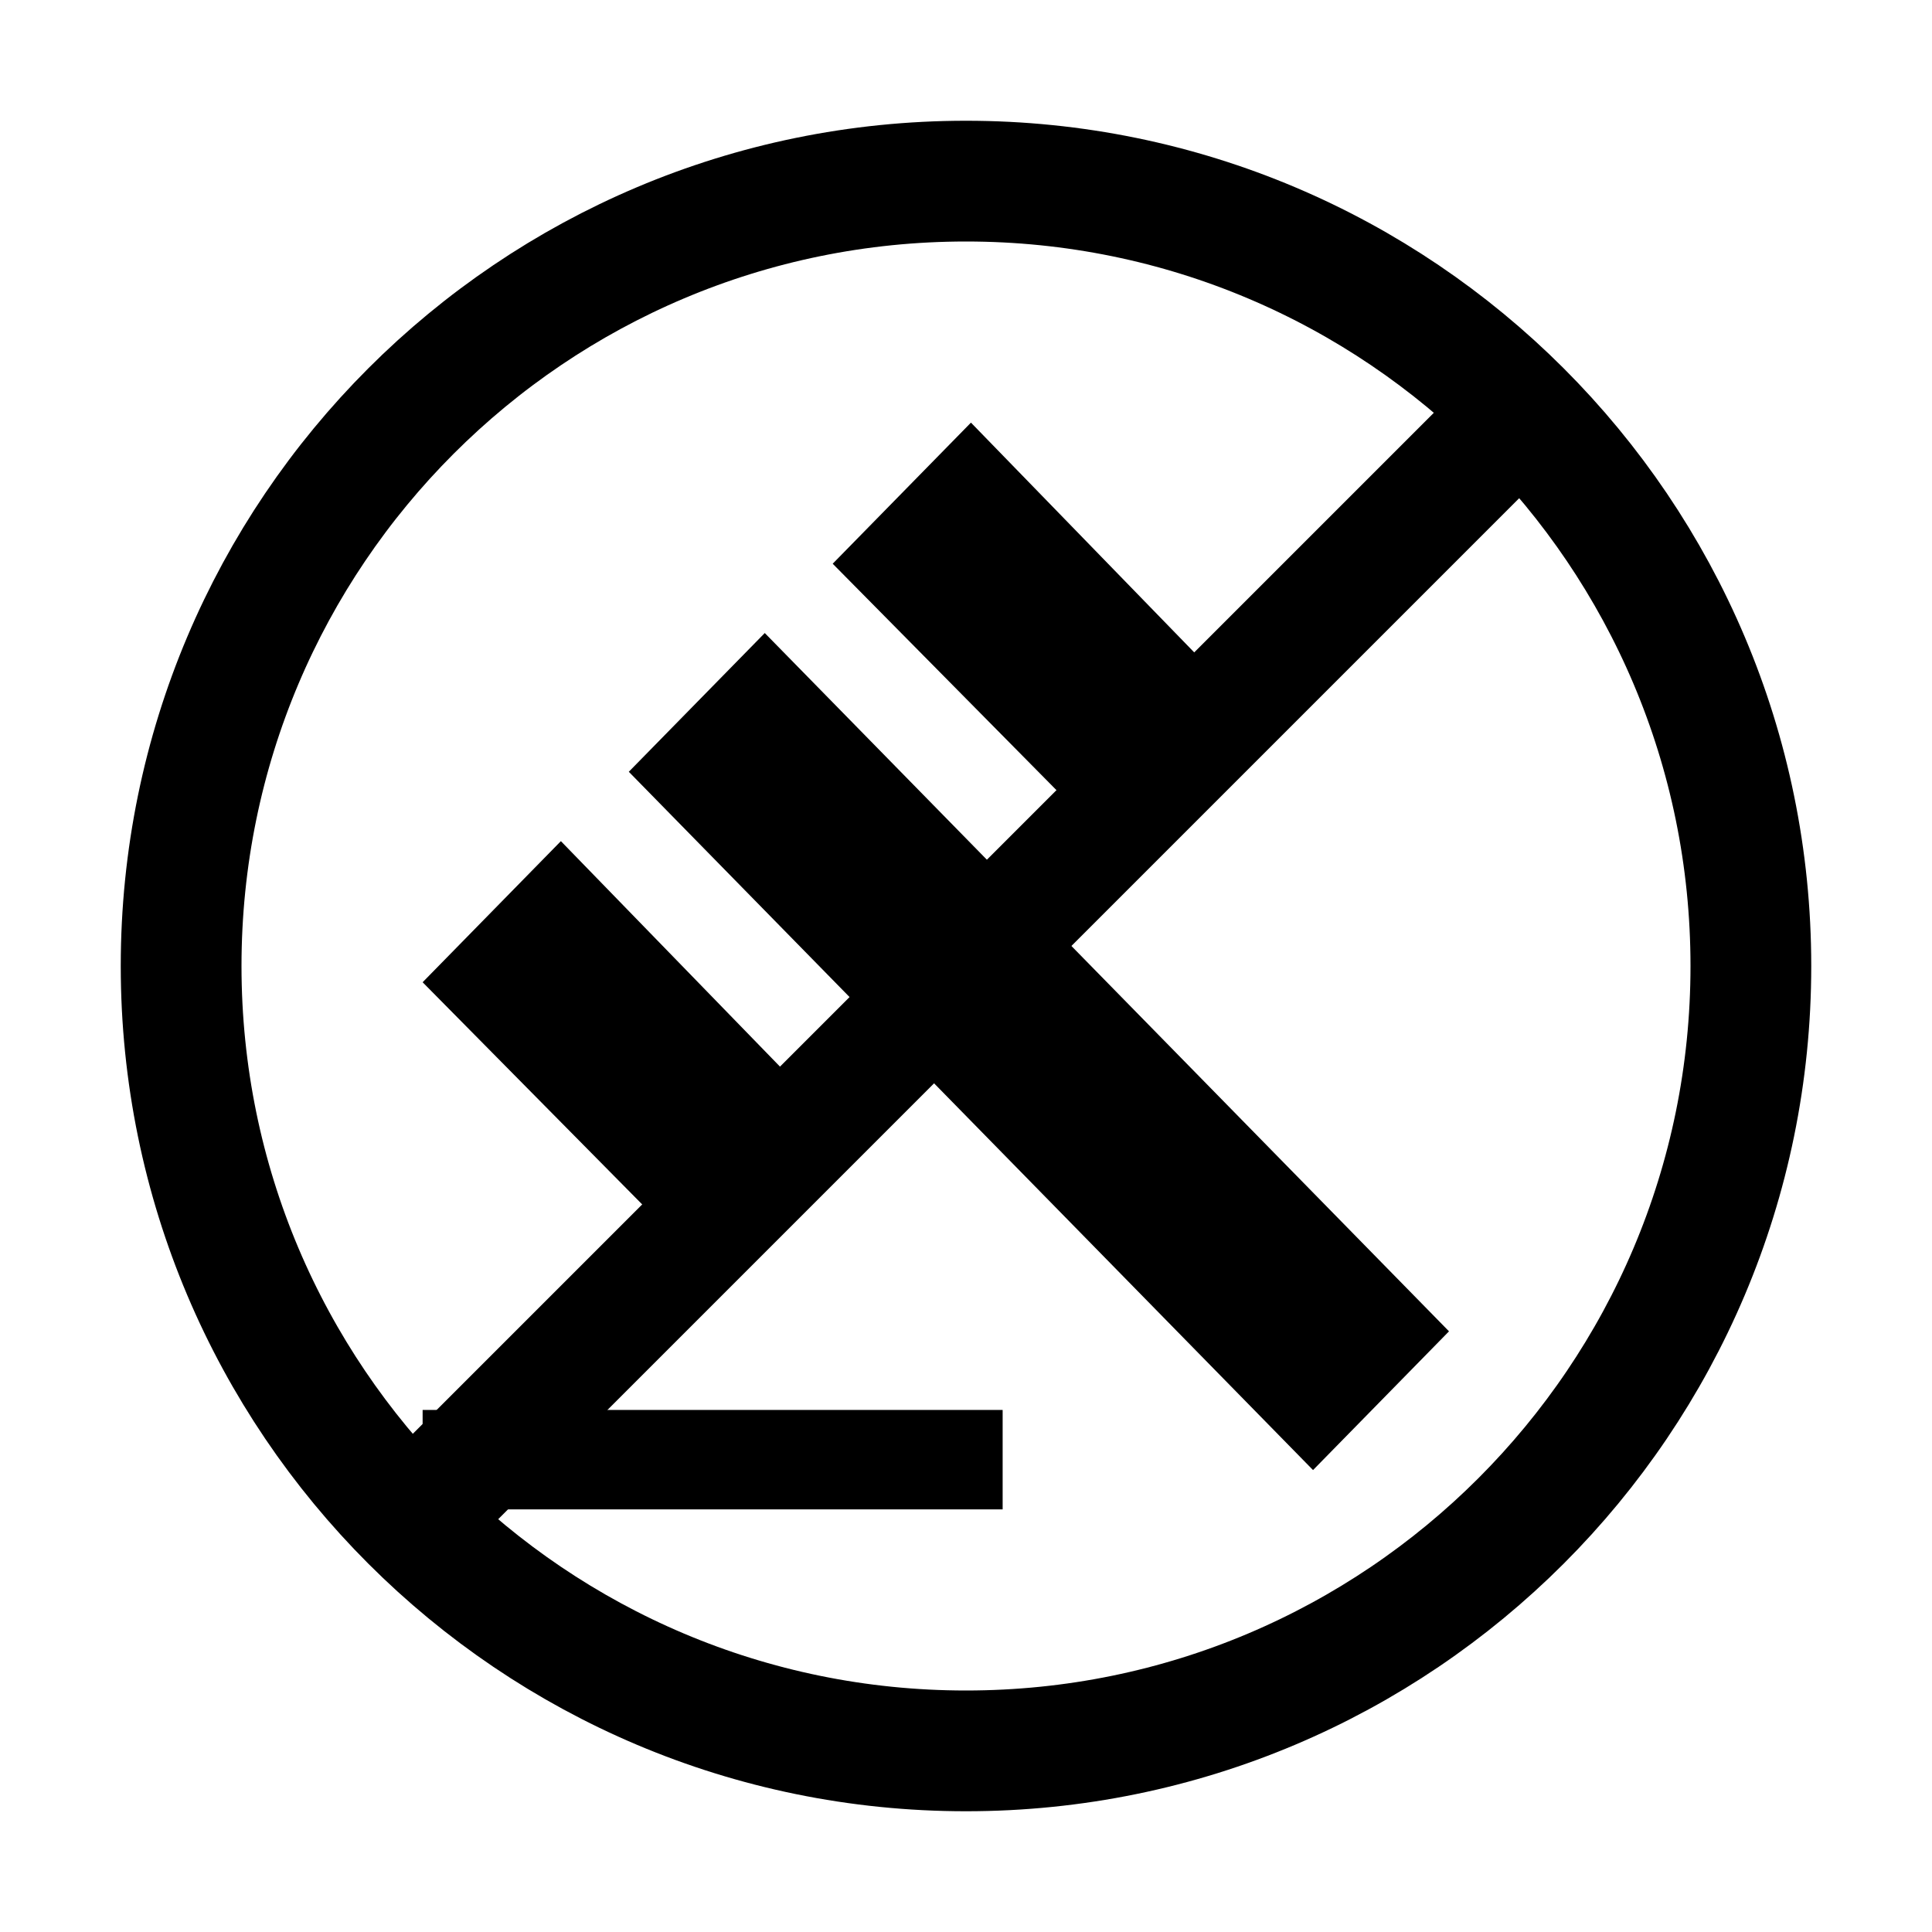
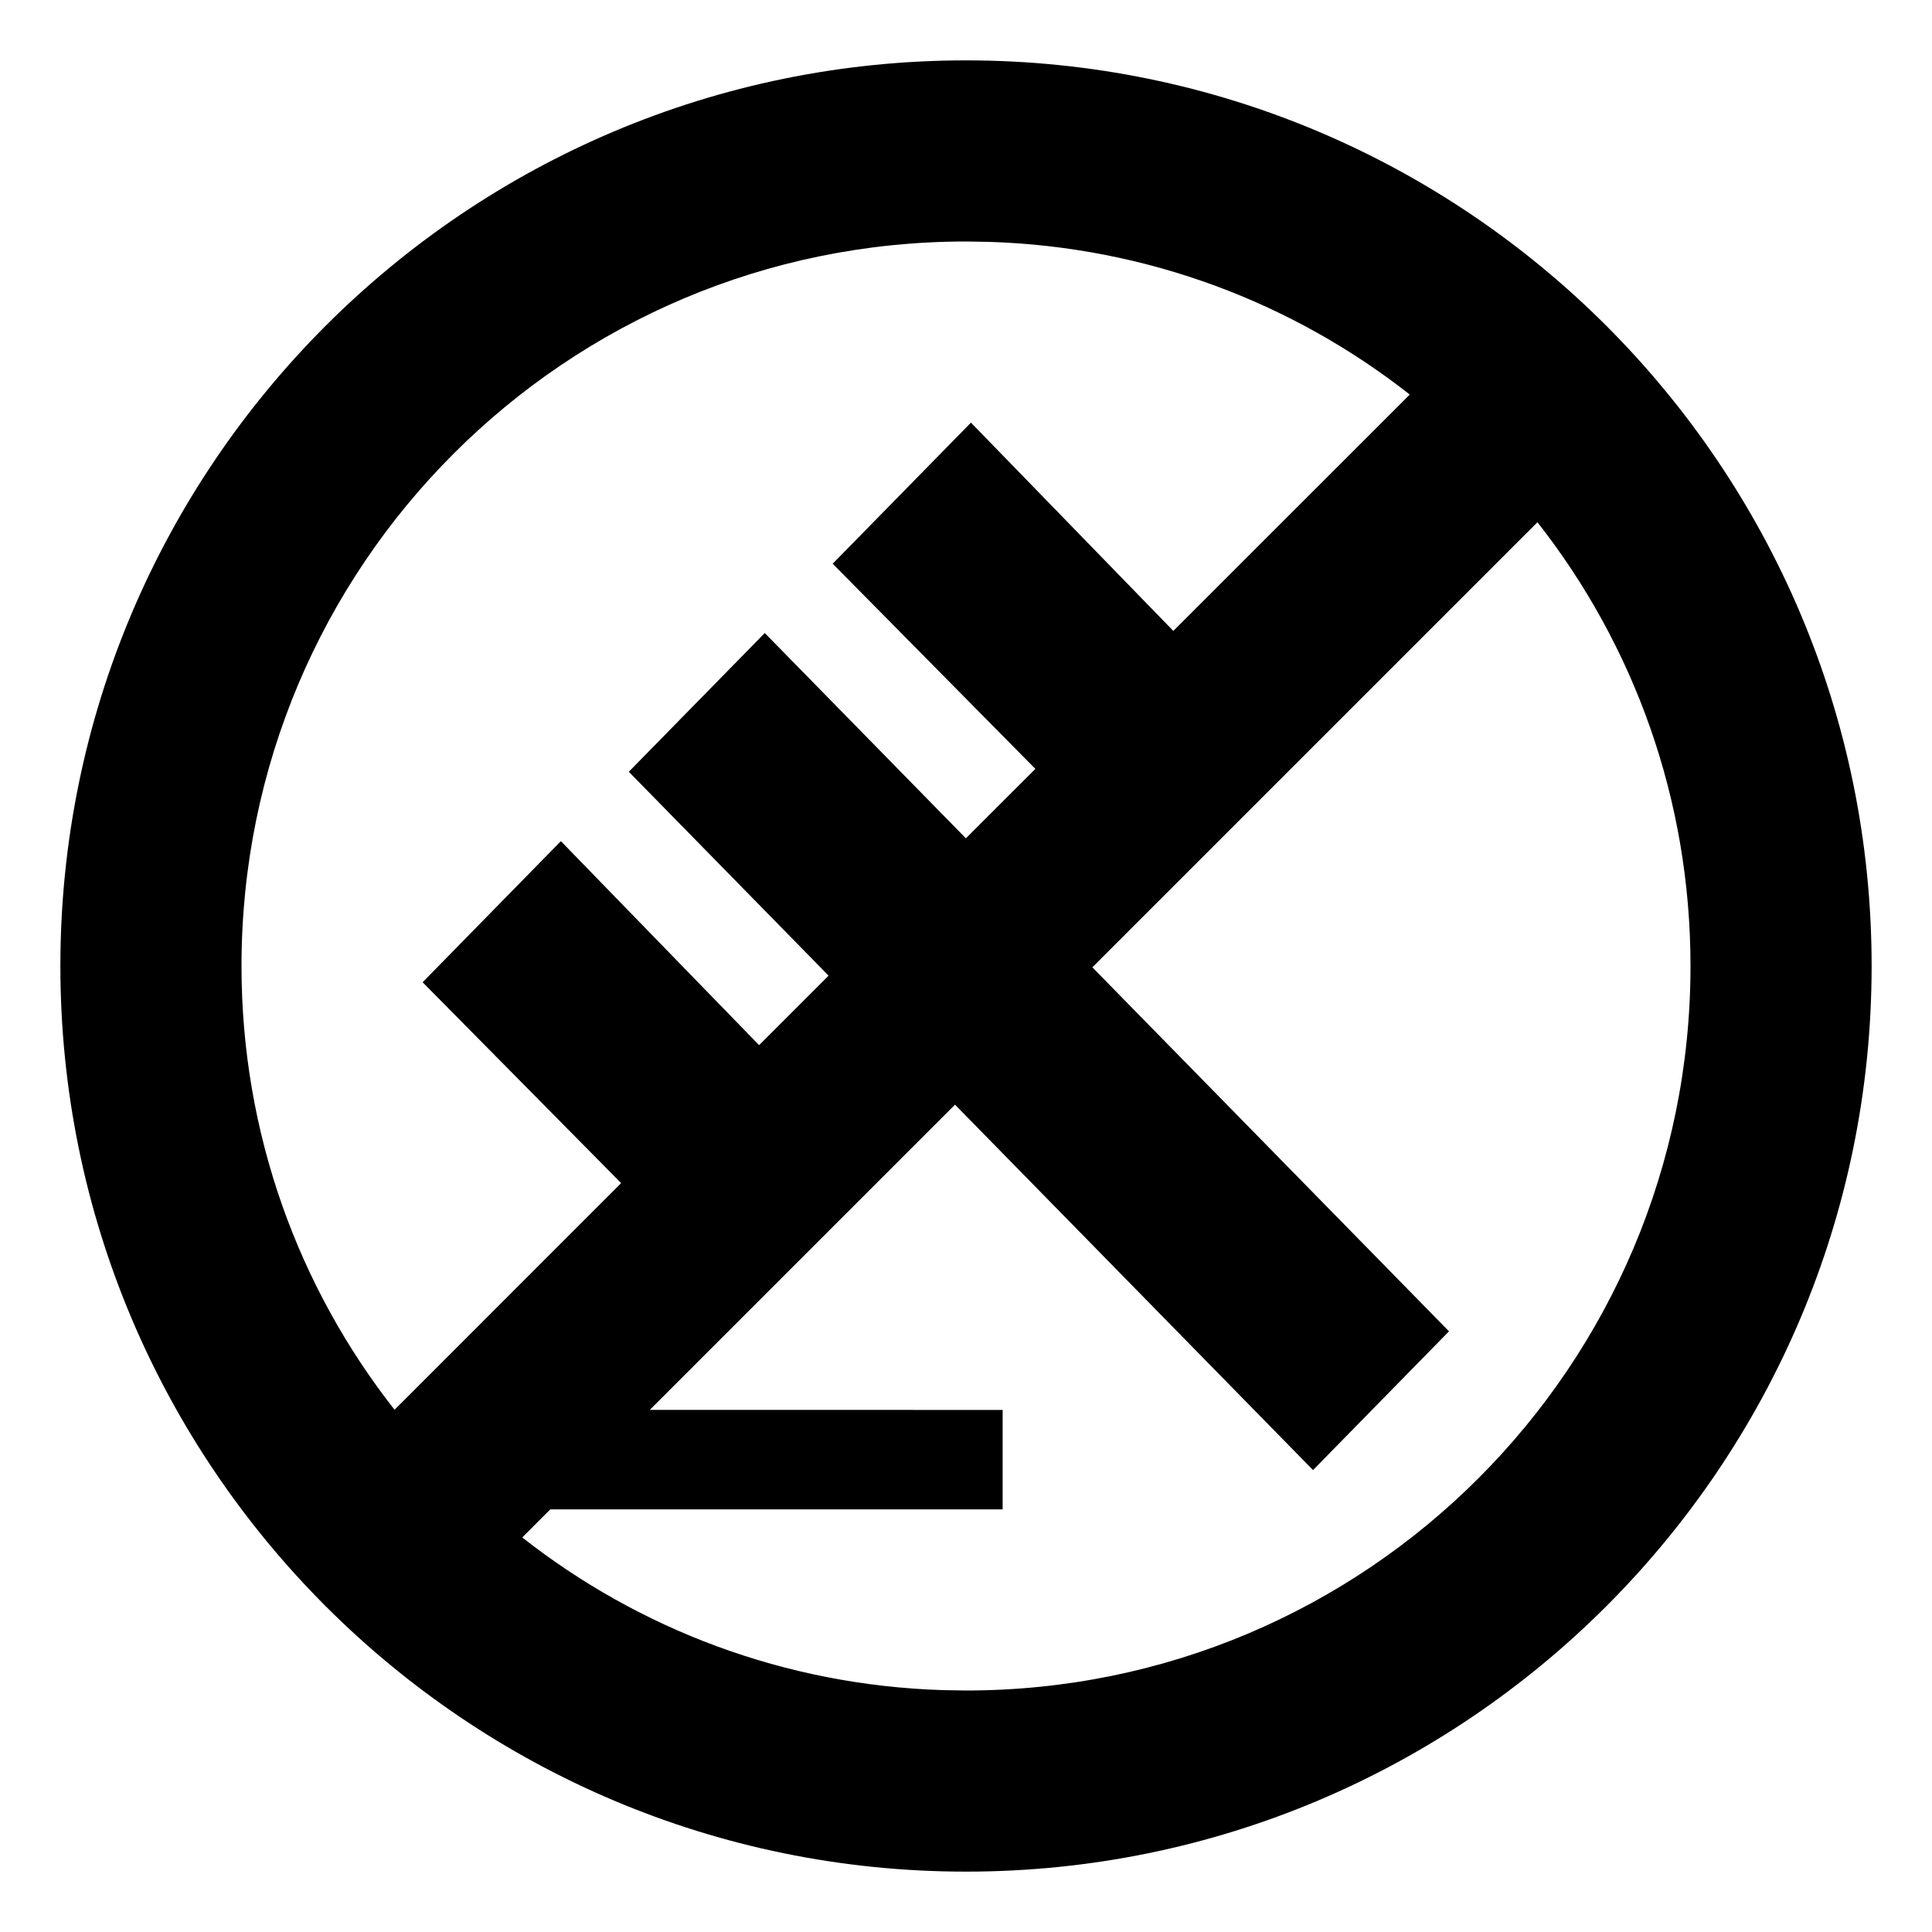
<svg xmlns="http://www.w3.org/2000/svg" width="32px" height="32px" viewBox="0 0 32 32" version="1.1">
  <g id="bid_block" stroke="none" stroke-width="1" fill="none" fill-rule="evenodd">
-     <g id="gavel" transform="translate(7, 7)" fill="#000000" fill-rule="nonzero">
-       <path d="M2.29,6.932 L6.793,11.566 L4.541,13.864 L0,9.269 L2.29,6.932 Z M9.082,0 L13.585,4.634 L11.333,6.932 L6.792,2.337 L9.082,0 Z M3.415,5.783 L5.667,3.485 L17,15.051 L14.748,17.349 L3.415,5.783 Z M8.8817842e-16,16.353 L9.607,16.353 L9.607,18 L8.8817842e-16,18 L8.8817842e-16,16.353 Z" id="Shape" />
-     </g>
-     <g id="not_allowed" transform="translate(2, 2)" stroke="#000000" stroke-width="2">
-       <circle id="Oval" cx="14" cy="14" r="13" />
-       <line x1="5" y1="23" x2="23" y2="5" id="Line" stroke-linecap="square" />
-     </g>
+     <path d="M16,1 C24.28,1 31,7.72 31,16 C31,24.28 24.28,31 16,31 C7.72,31 1,24.28 1,16 C1,7.72 7.72,1 16,1 Z M25.465,8.65 L18.093,16.022 L24,22.051 L21.748,24.349 L15.818,18.297 L10.763,23.352 L16.607,23.353 L16.607,25 L9.115,25 L8.65,25.465 C10.583,26.983 12.994,27.913 15.623,27.994 L16,28 C22.63,28 28,22.63 28,16 C28,13.225 27.055,10.675 25.465,8.65 L25.465,8.65 Z M16,4 C9.37,4 4,9.37 4,16 C4,18.775 4.945,21.325 6.535,23.35 L6.535,23.35 L10.288,19.596 L7,16.269 L9.29,13.932 L12.573,17.311 L13.724,16.16 L10.415,12.783 L12.667,10.485 L15.998,13.885 L17.149,12.735 L13.792,9.337 L16.082,7 L19.434,10.45 L23.35,6.535 C21.417,5.017 19.006,4.087 16.377,4.006 Z" id="Combined-Shape" fill="#000000" fill-rule="nonzero" />
  </g>
</svg>
